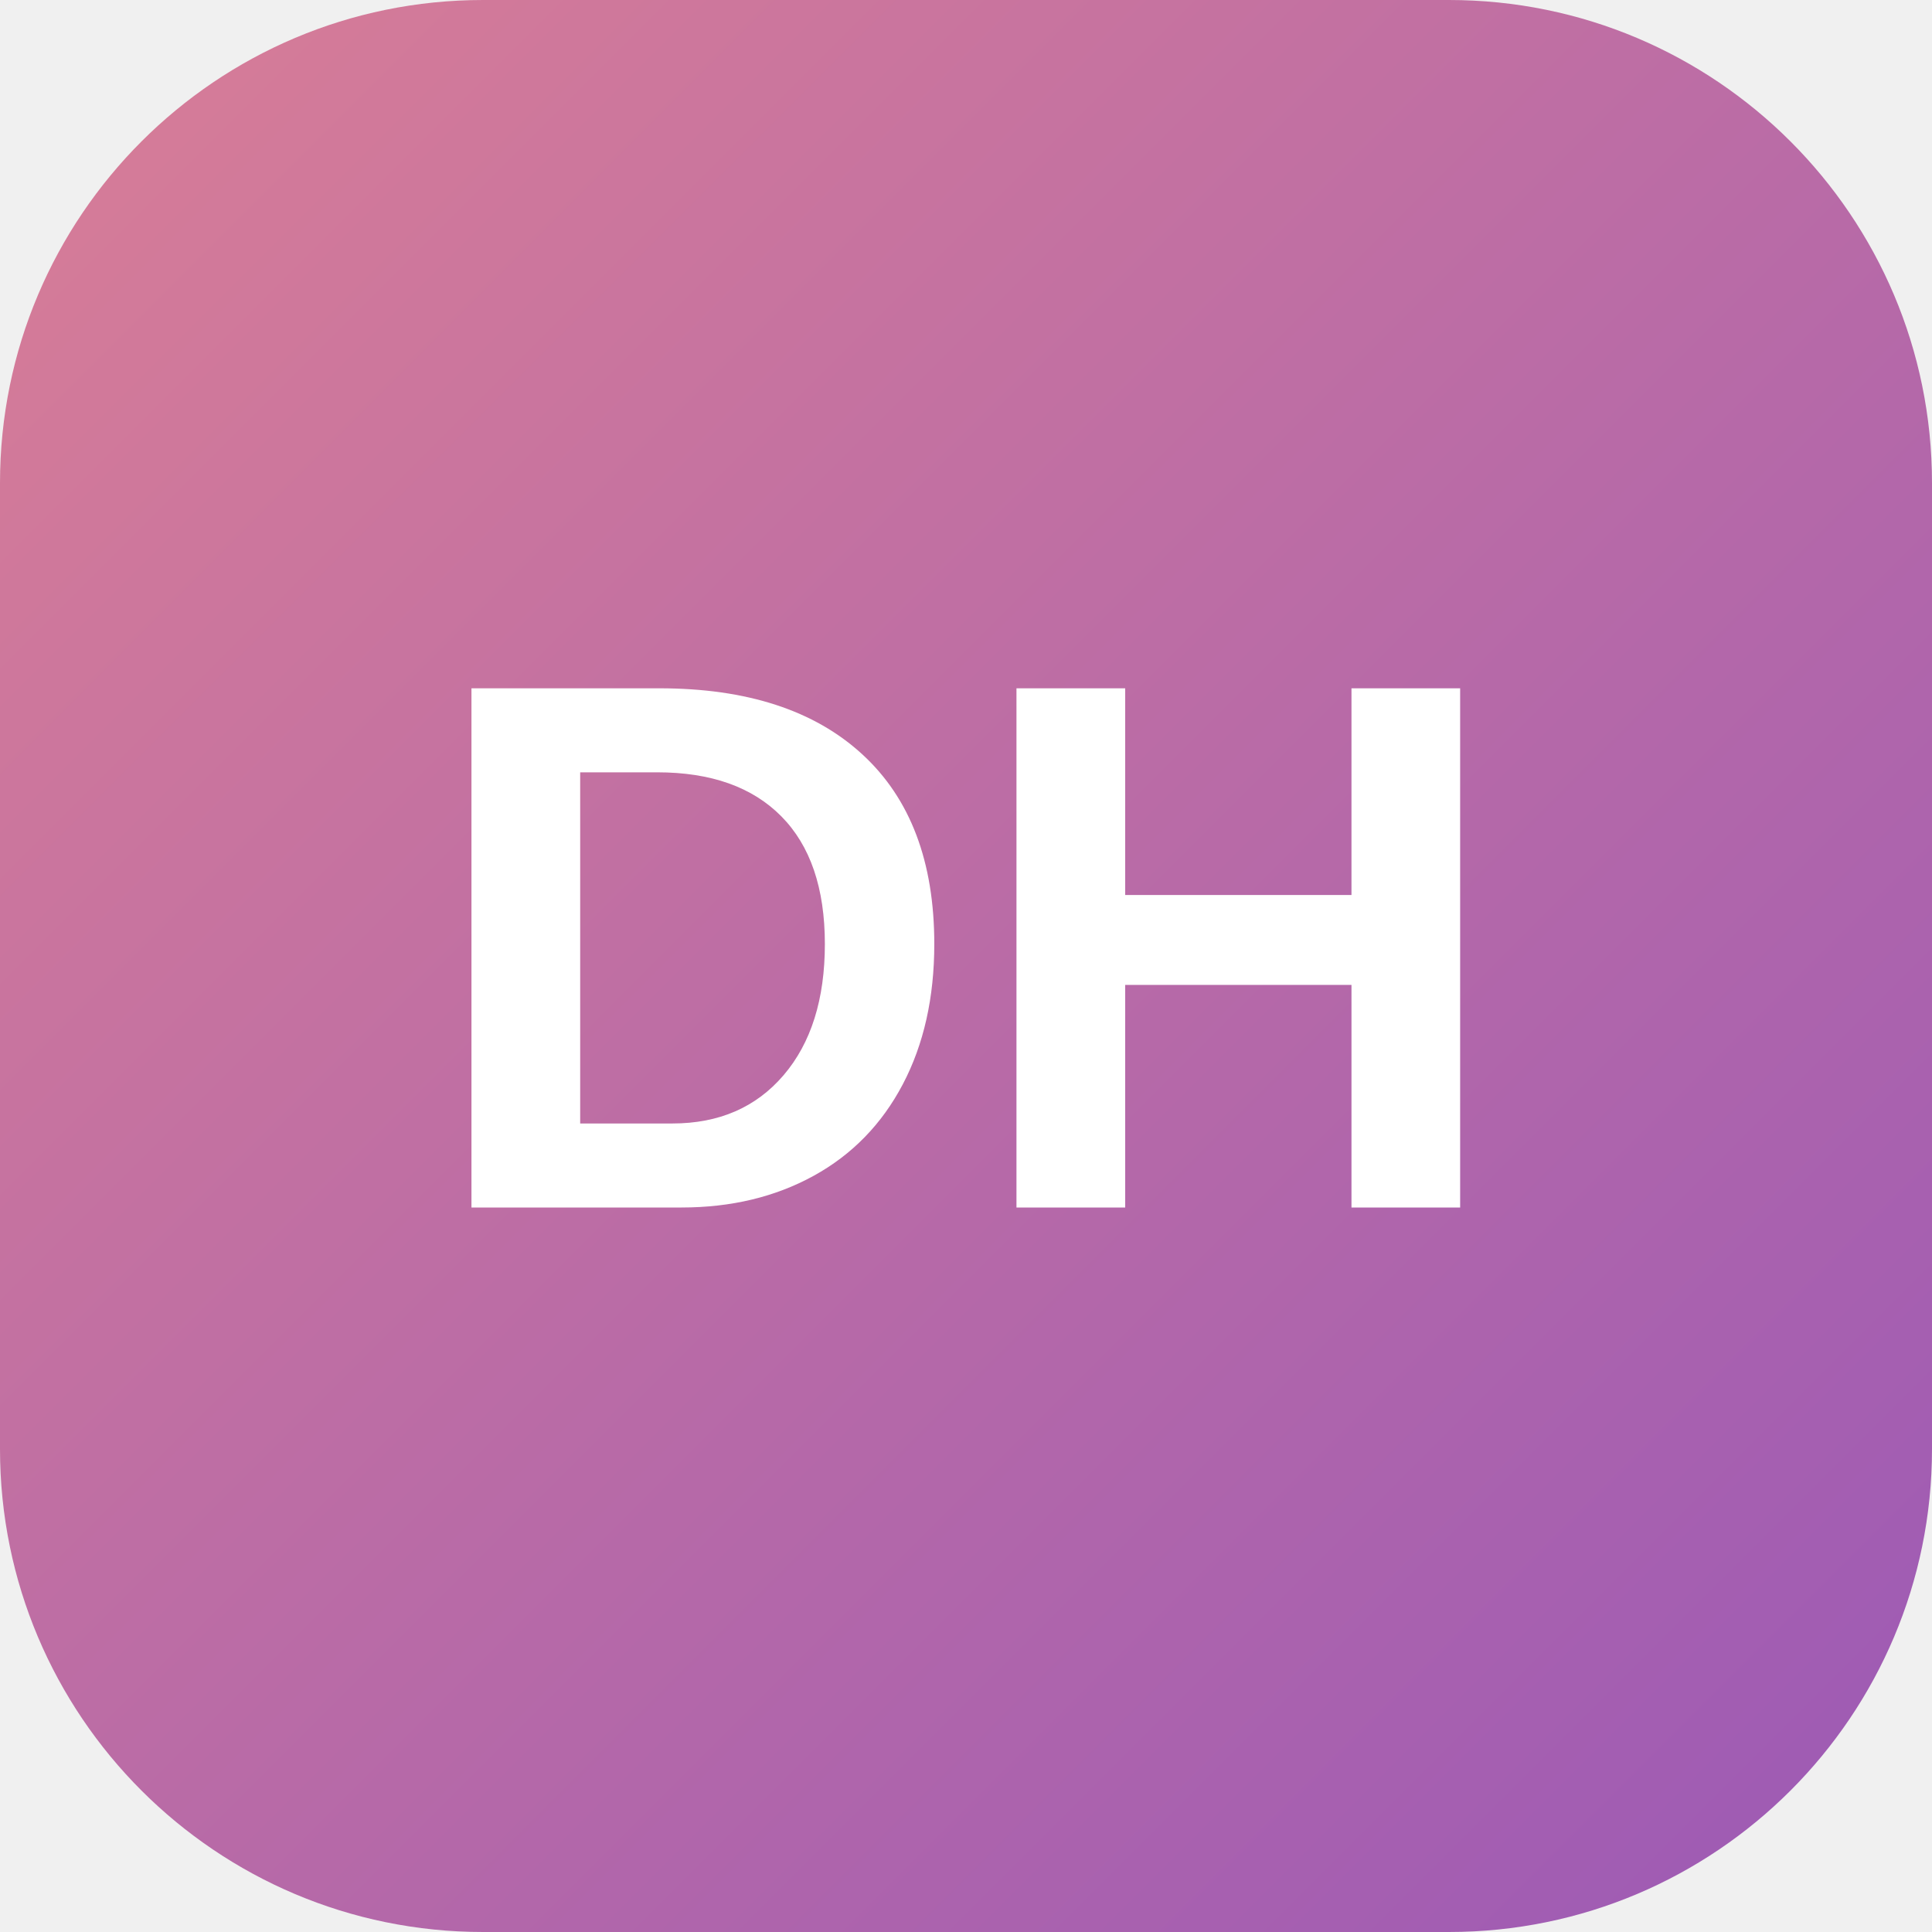
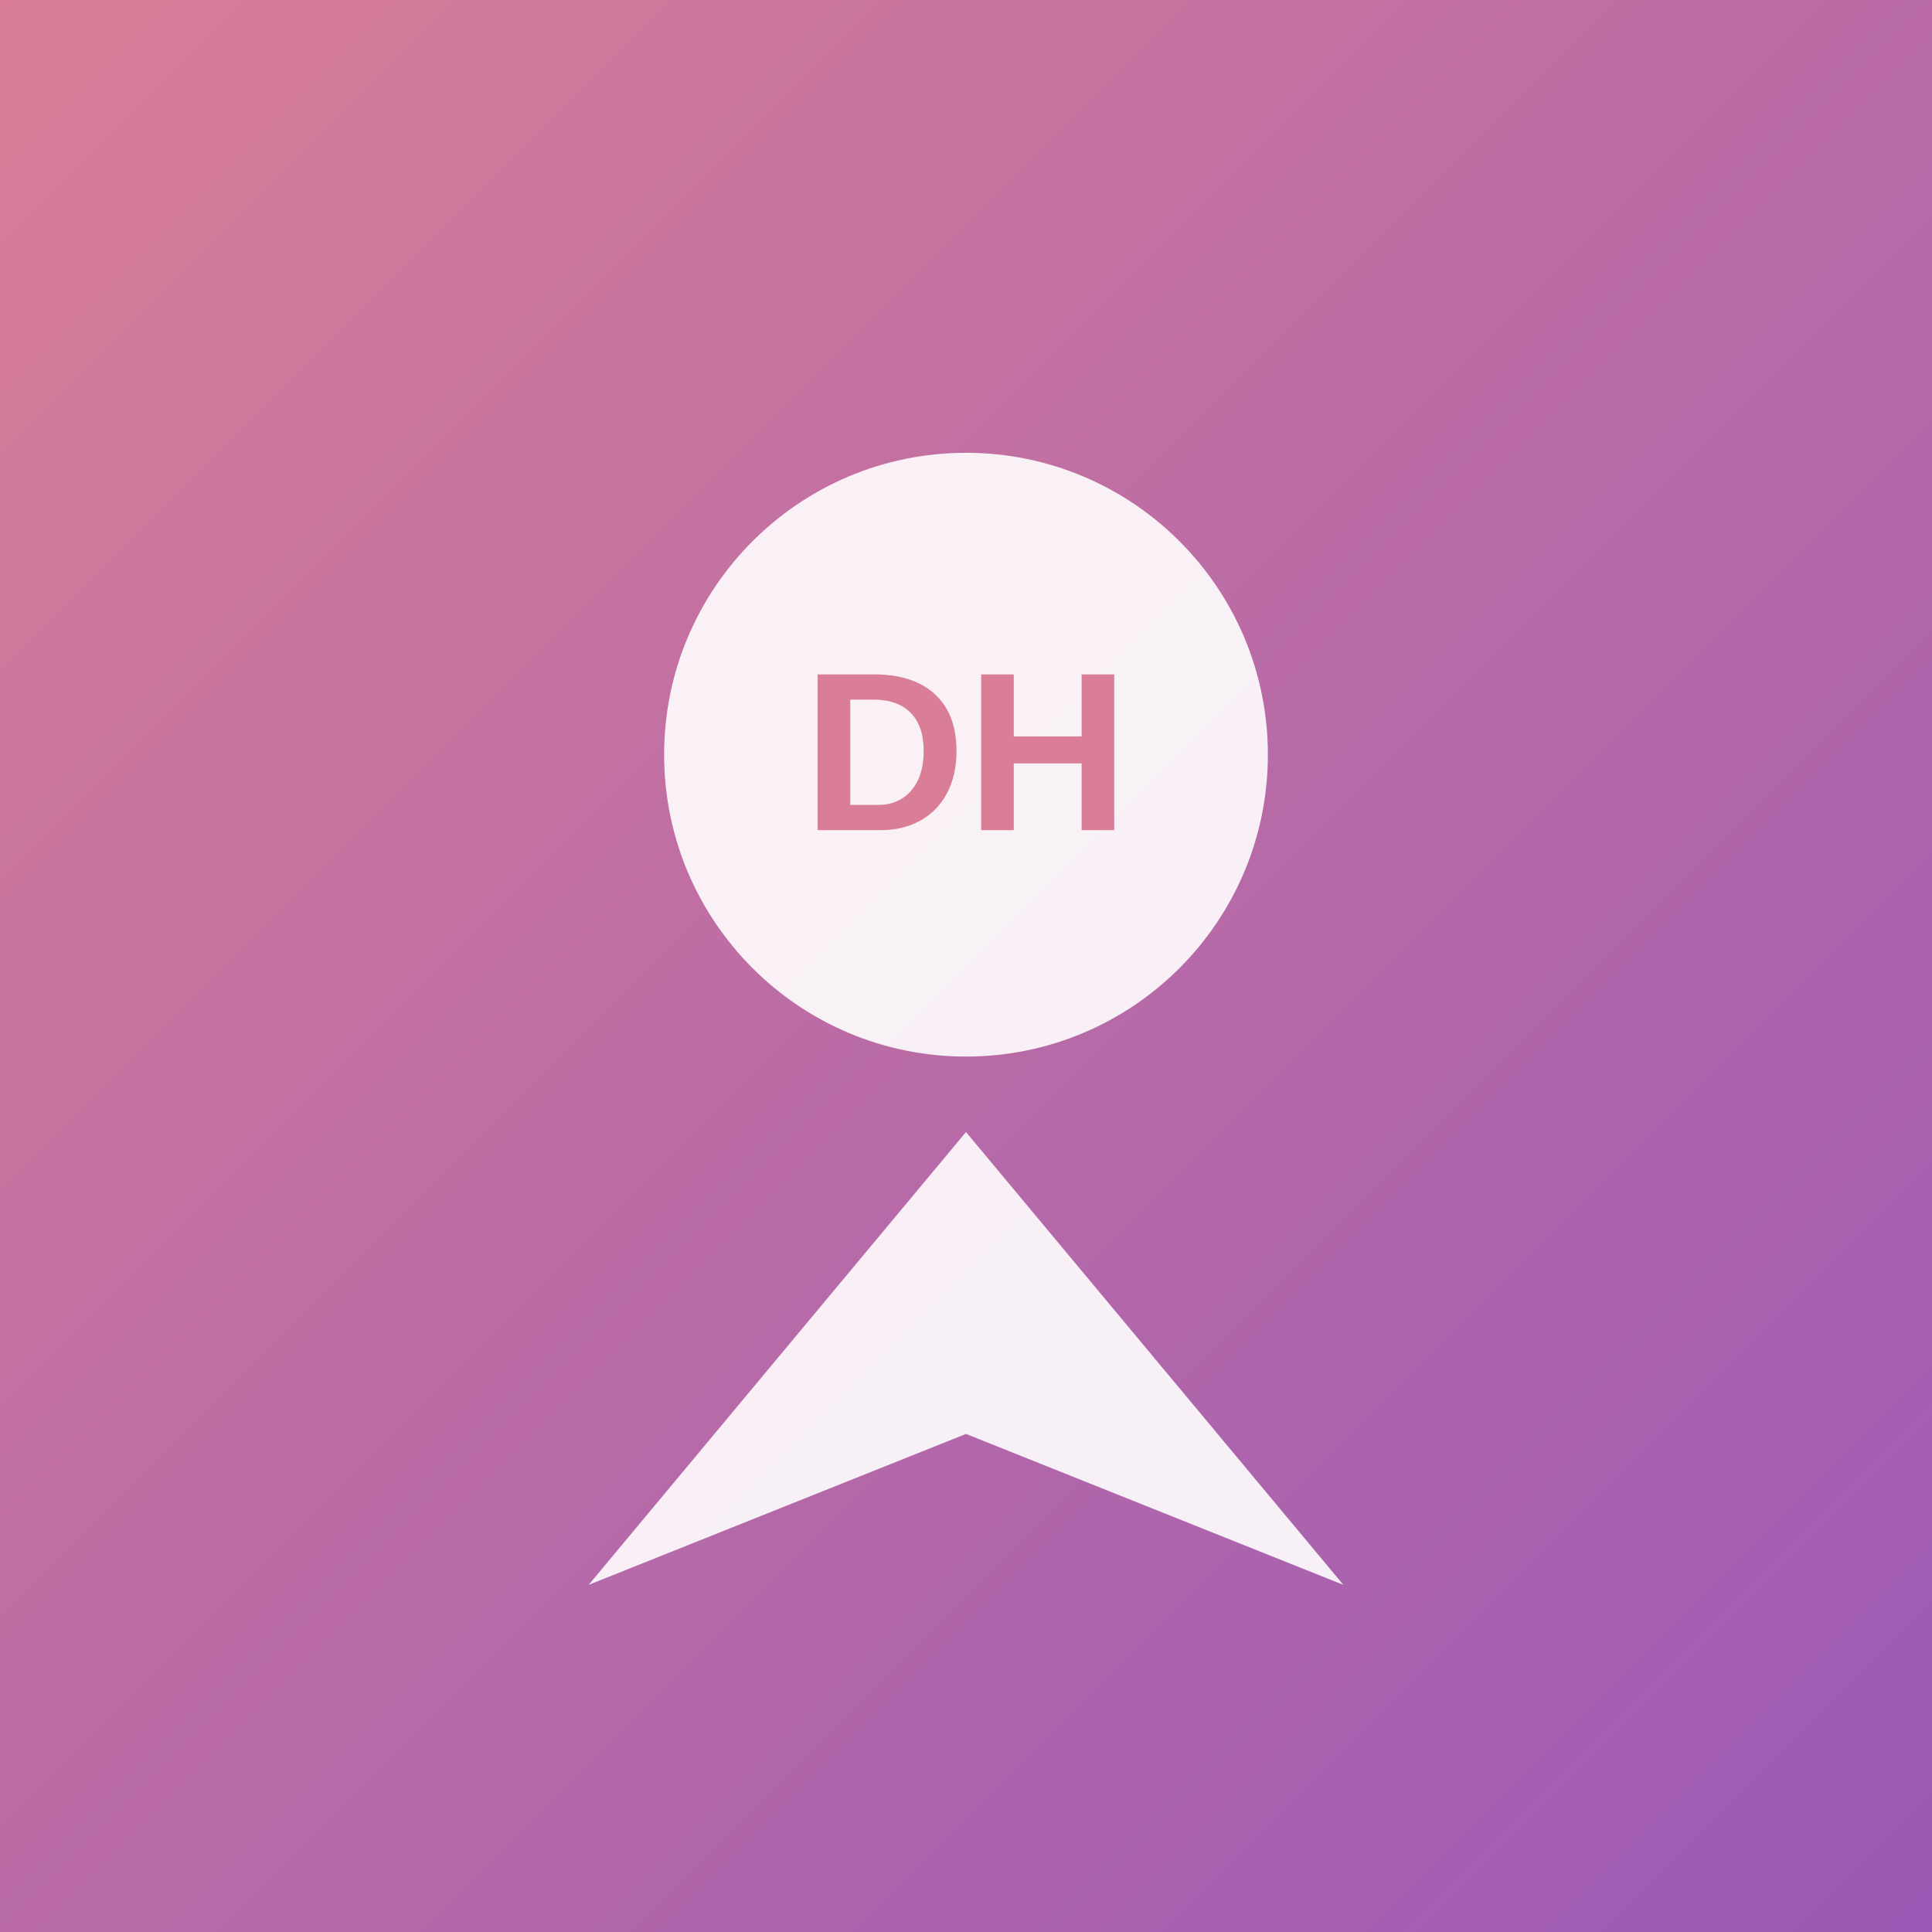
<svg xmlns="http://www.w3.org/2000/svg" width="512" height="512" viewBox="0 0 512 512" fill="none">
-   <rect width="512" height="512" rx="128" fill="url(#gradient)" />
+   <rect width="512" height="512" fill="url(#gradient)" />
  <defs>
    <linearGradient id="gradient" x1="0%" y1="0%" x2="100%" y2="100%">
      <stop offset="0%" style="stop-color:#D97E96;stop-opacity:1" />
      <stop offset="100%" style="stop-color:#9b59b6;stop-opacity:1" />
    </linearGradient>
  </defs>
-   <text x="256" y="320" font-family="Arial, sans-serif" font-size="200" font-weight="bold" text-anchor="middle" fill="white">DH</text>
+   <circle cx="256" cy="200" r="80" fill="white" opacity="0.9" />
+   <path d="M256 300 L356 420 L256 380 L156 420 Z" fill="white" opacity="0.9" />
+   <text x="256" y="220" font-family="Arial, sans-serif" font-size="60" font-weight="bold" text-anchor="middle" fill="#D97E96">DH</text>
</svg>
